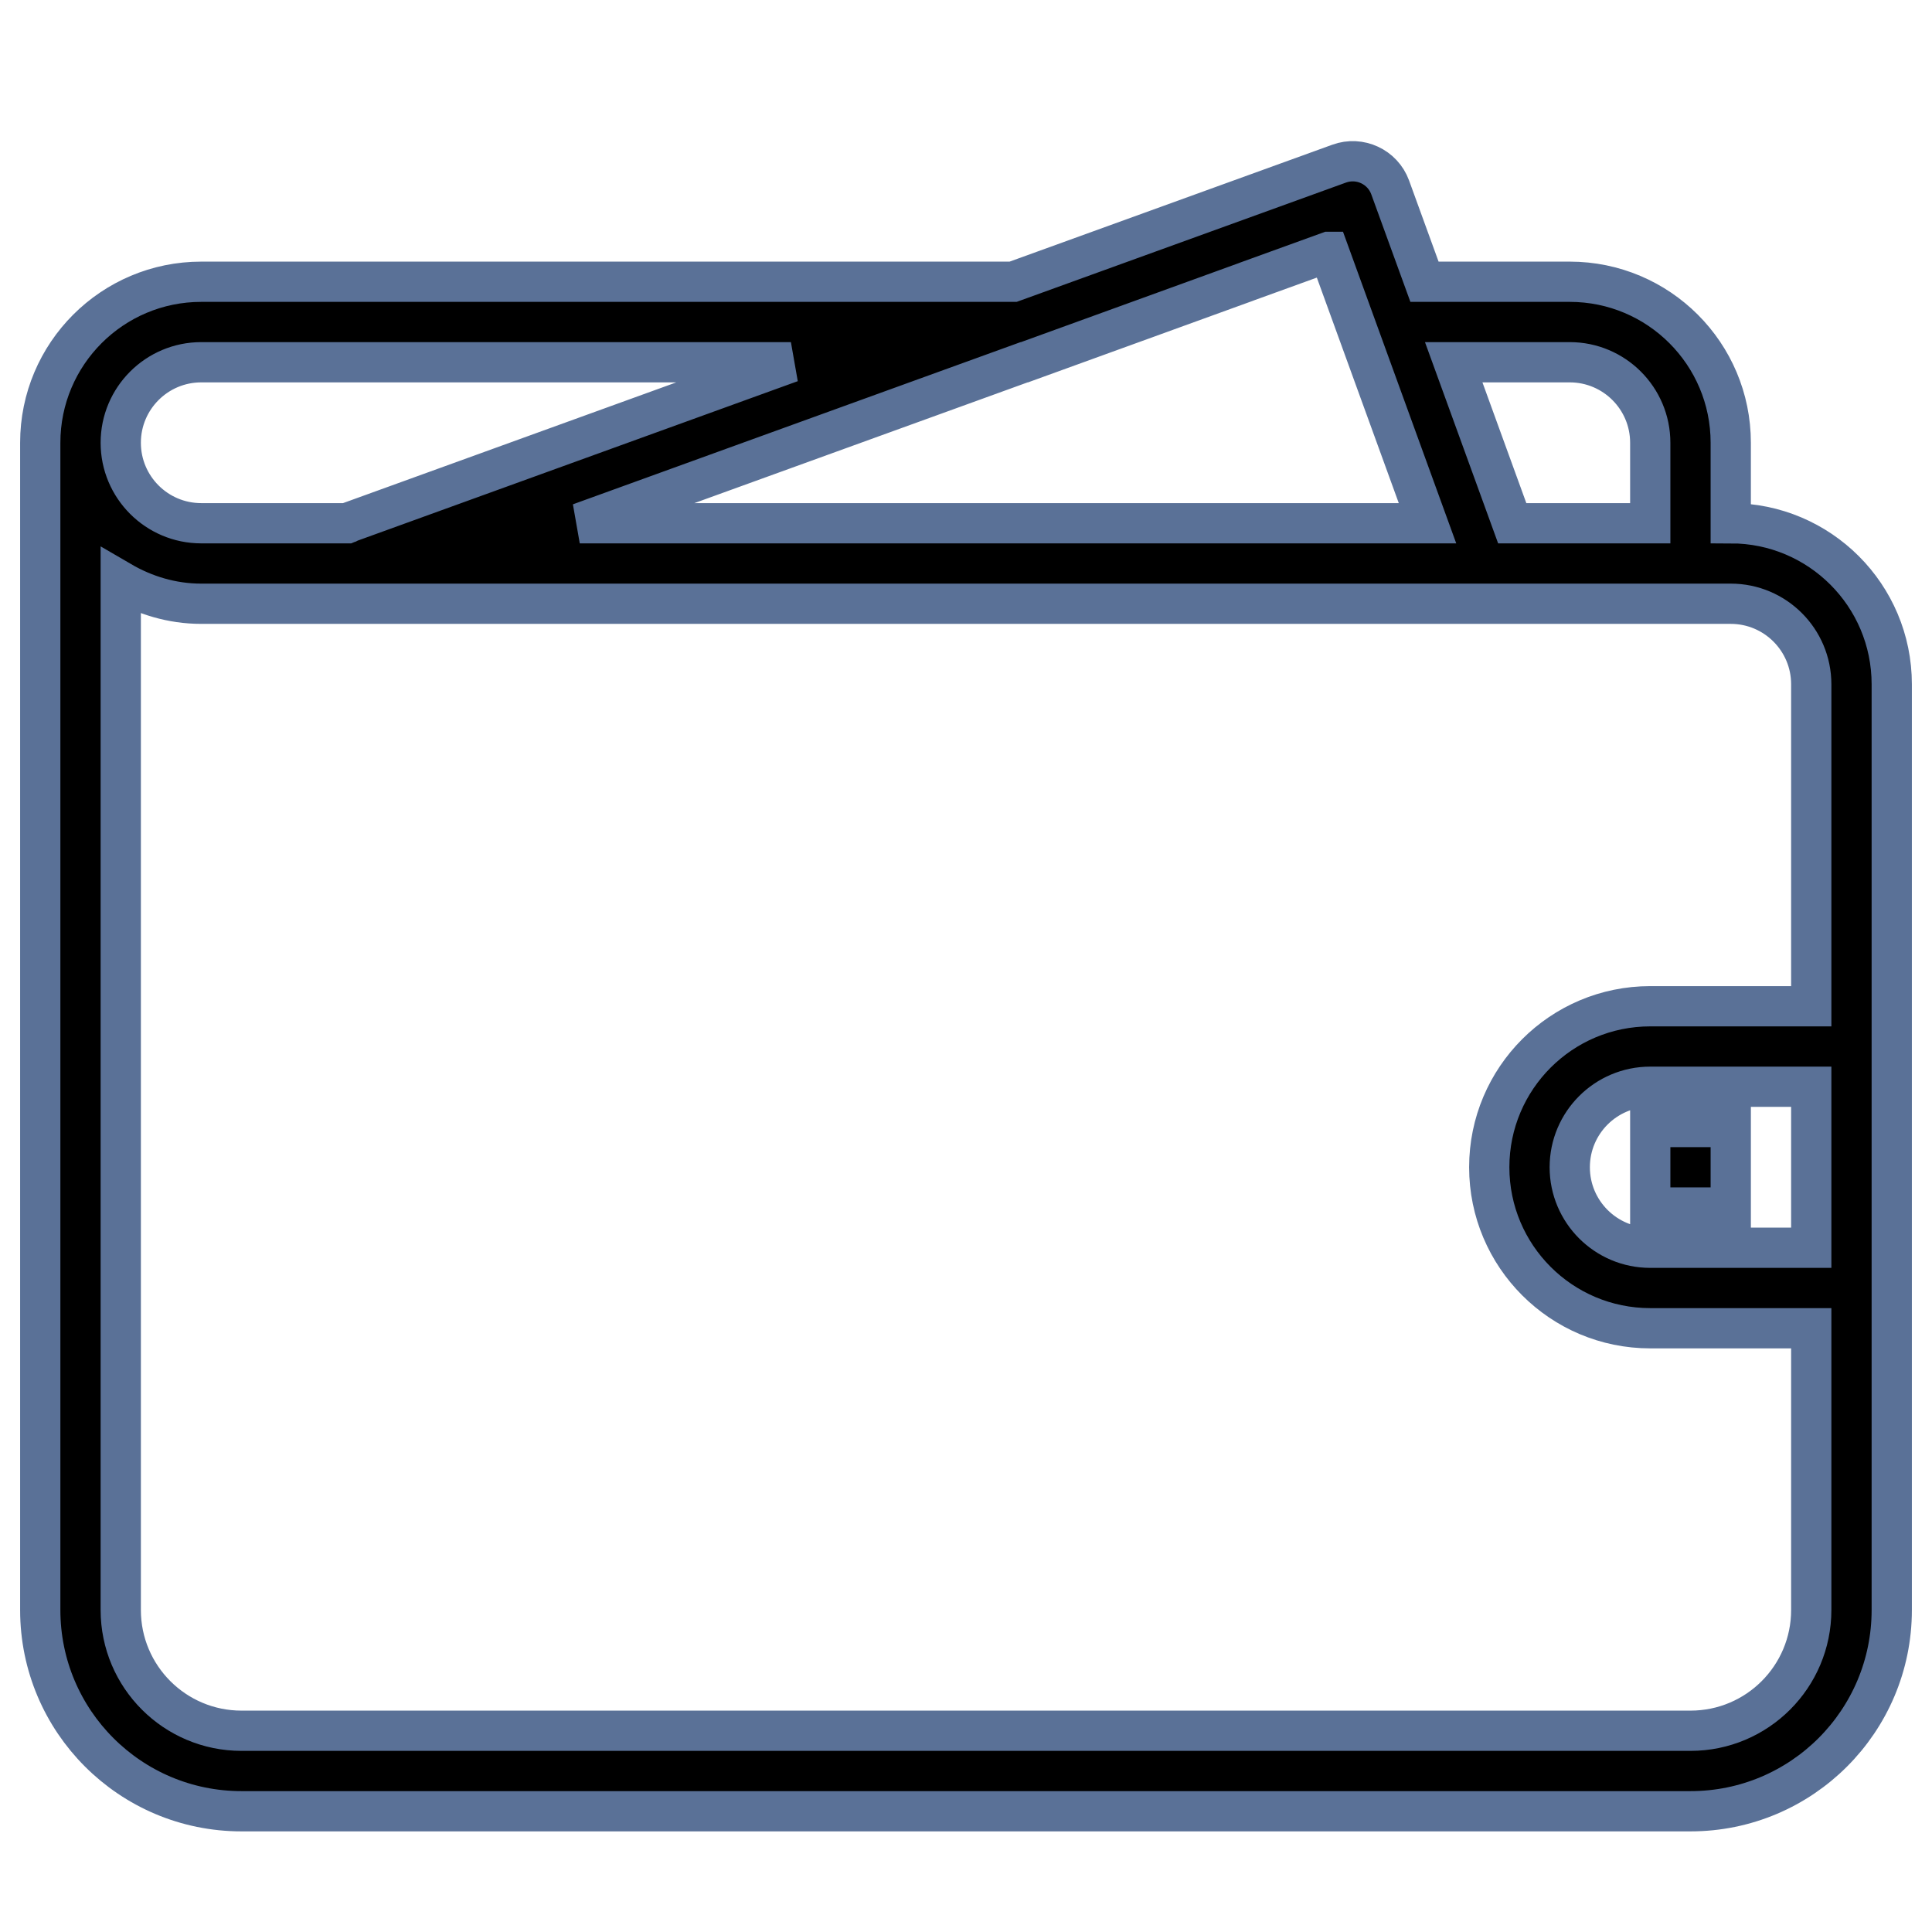
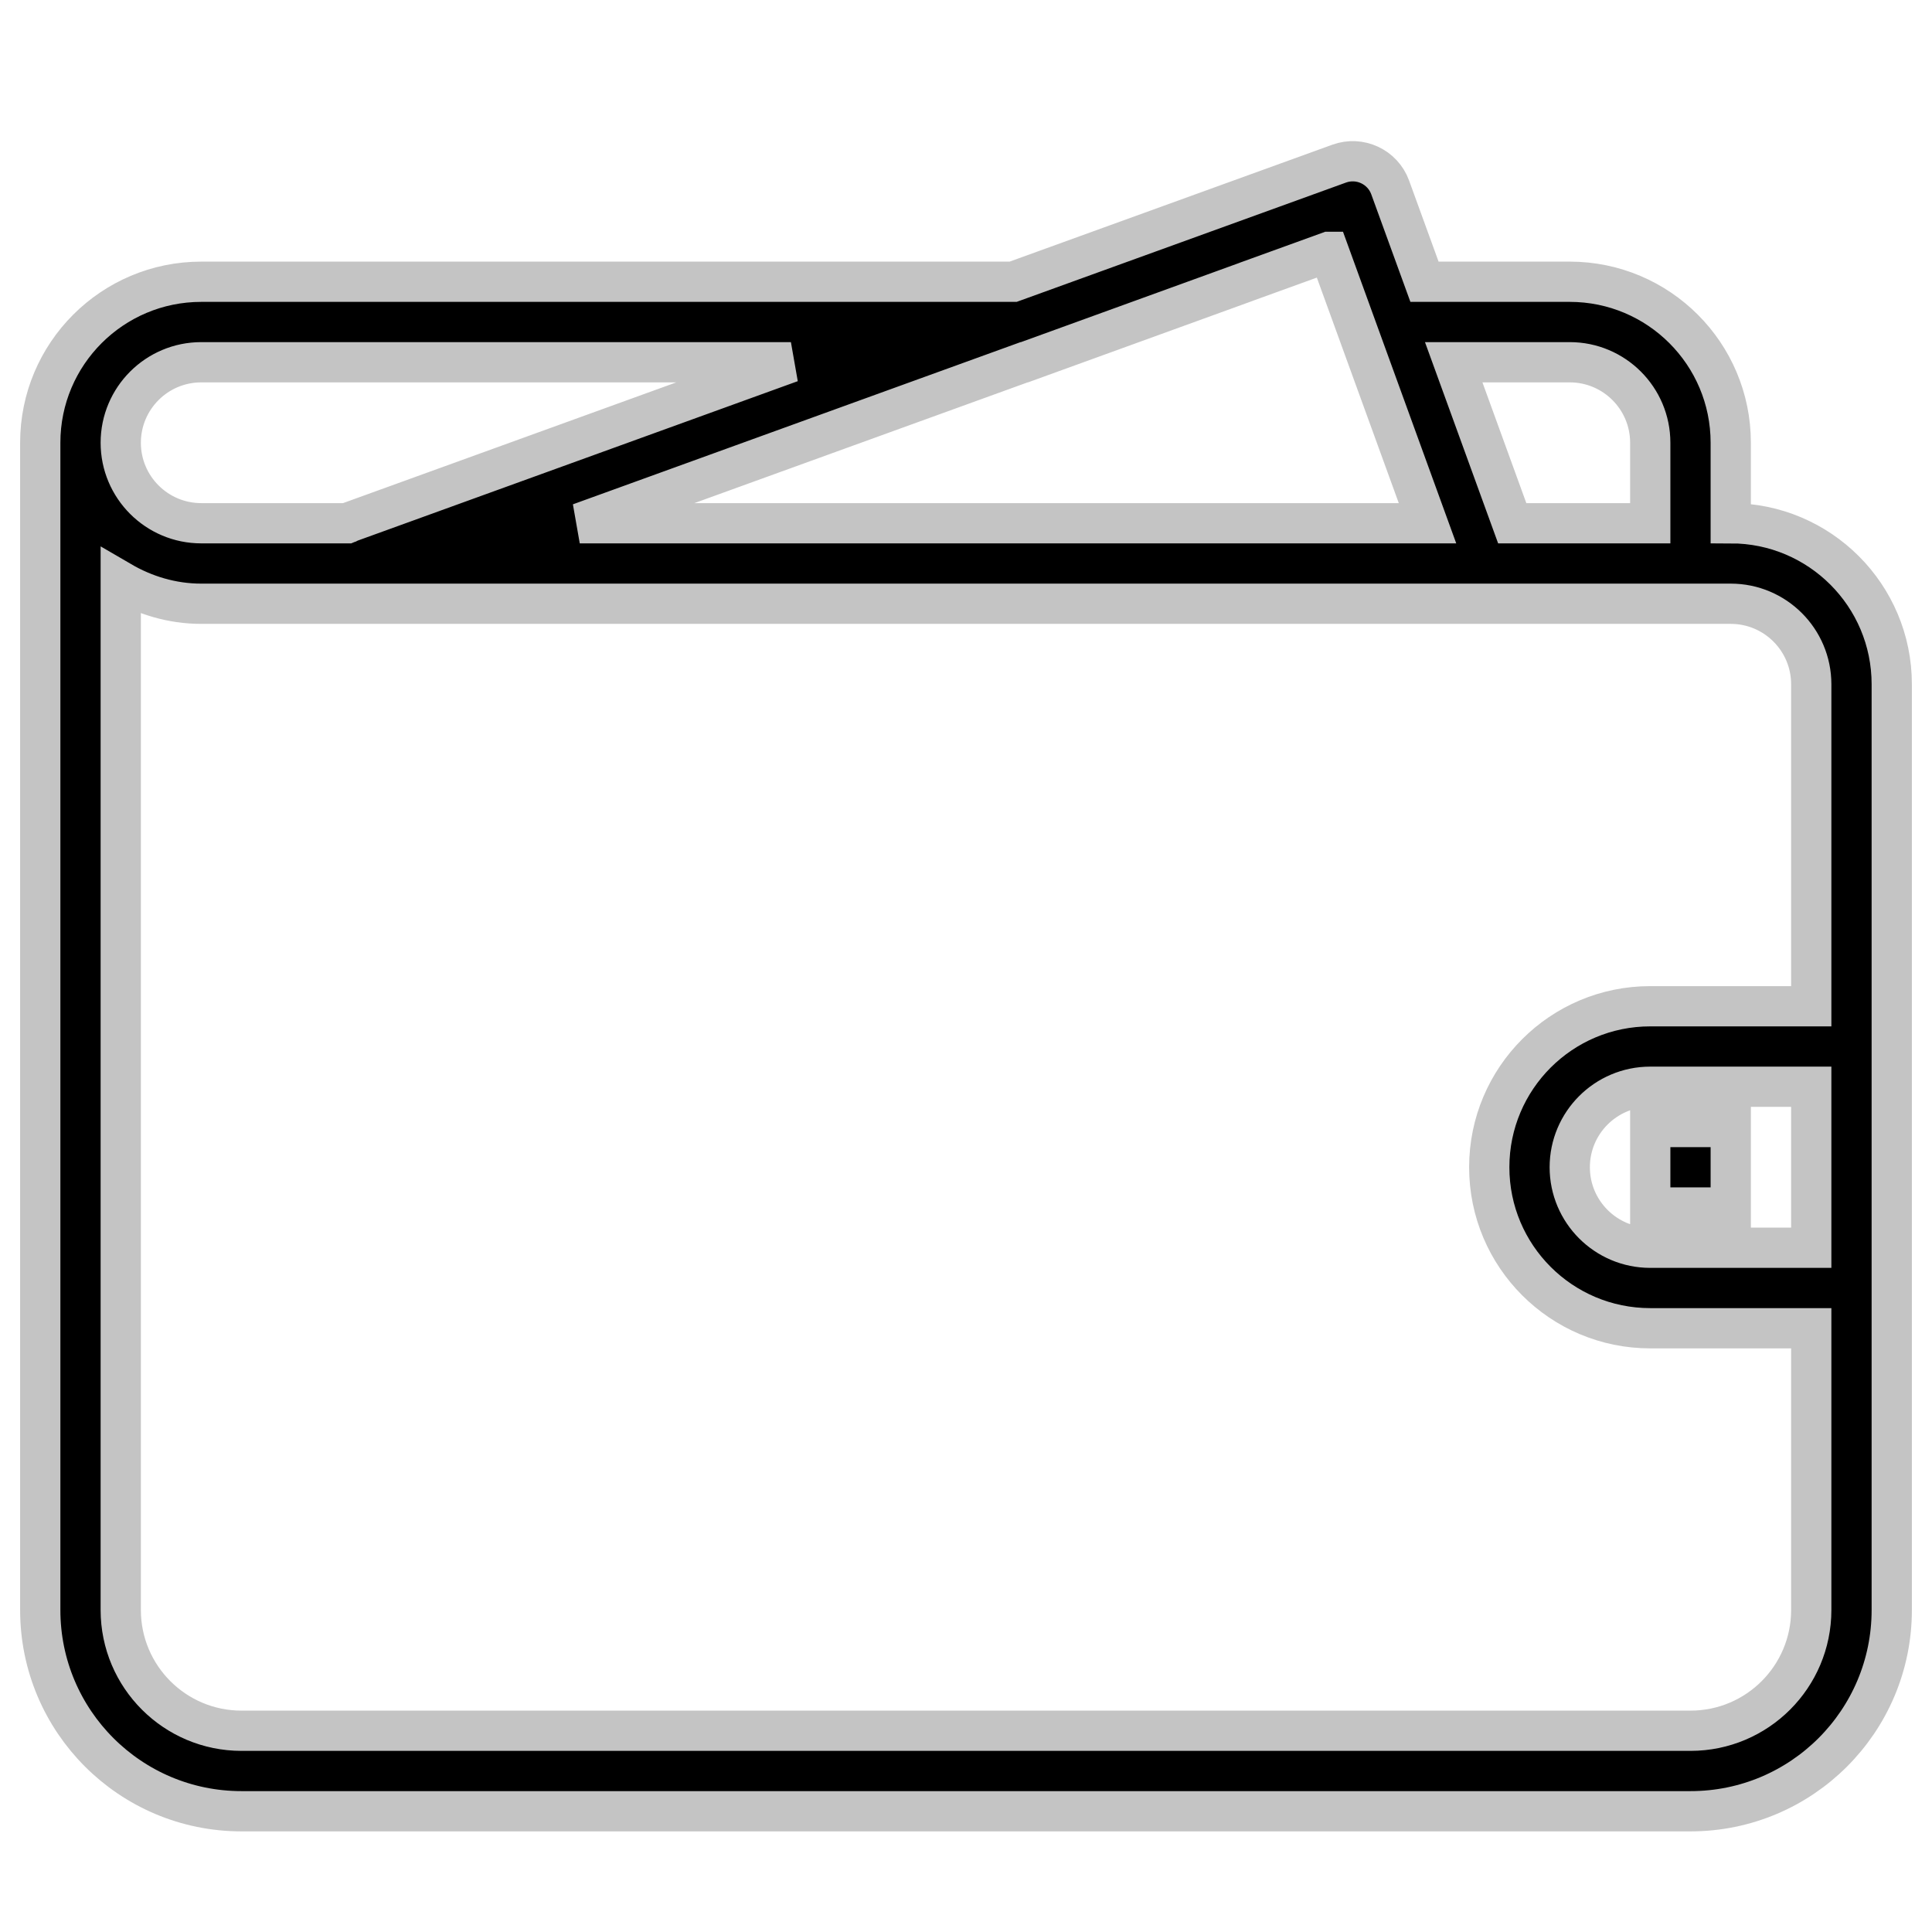
<svg xmlns="http://www.w3.org/2000/svg" version="1.1" id="Layer_1" x="0px" y="0px" width="48px" height="48px" viewBox="0 0 48 48" enable-background="new 0 0 48 48" xml:space="preserve">
-   <path stroke="#5a7197" fill-rule="evenodd" clip-rule="evenodd" d="M47,40L47,40c0,2.762-2.238,5-5,5l0,0H6l0,0c-2.762,0-5-2.238-5-5V11  c0-2.209,1.791-4,4-4l0,0h20.171l8.099-2.934c0.513-0.187,1.081,0.078,1.268,0.589L35.391,7H39c2.209,0,4,1.791,4,4v2l0,0  c2.209,0,4,1.791,4,4V40z M5,9L5,9c-1.104,0-2,0.896-2,2s0.896,2,2,2h3.445l0,0h0.189c0.013-0.005,0.021-0.016,0.034-0.021L19.65,9  H5z M34.078,9.181l-1.062-2.924l-0.001,0v0L30.964,7h0.003l-5.514,2h-0.01l-11.039,4h21.062L34.078,9.181z M41,11  c0-1.104-0.896-2-2-2h-2.883l1.454,4H41l0,0V11z M43,15H5l0,0c-0.732,0-1.41-0.211-2-0.555V40c0,1.657,1.344,3,3,3h36  c1.657,0,3-1.343,3-3v-7h-4c-2.209,0-4-1.791-4-4s1.791-4,4-4h4v-8C45,15.896,44.104,15,43,15z M45,31v-4h-4c-1.104,0-2,0.896-2,2  s0.896,2,2,2H45z M41,28h2v2h-2V28z" />
+   <path stroke="#c4c4c4" fill-rule="evenodd" clip-rule="evenodd" d="M47,40L47,40c0,2.762-2.238,5-5,5l0,0H6l0,0c-2.762,0-5-2.238-5-5V11  c0-2.209,1.791-4,4-4l0,0h20.171l8.099-2.934c0.513-0.187,1.081,0.078,1.268,0.589L35.391,7H39c2.209,0,4,1.791,4,4v2l0,0  c2.209,0,4,1.791,4,4V40z M5,9L5,9c-1.104,0-2,0.896-2,2s0.896,2,2,2h3.445l0,0h0.189c0.013-0.005,0.021-0.016,0.034-0.021L19.65,9  H5z M34.078,9.181l-1.062-2.924l-0.001,0v0L30.964,7h0.003l-5.514,2h-0.01l-11.039,4h21.062L34.078,9.181z M41,11  c0-1.104-0.896-2-2-2h-2.883l1.454,4H41l0,0V11z M43,15H5l0,0c-0.732,0-1.41-0.211-2-0.555V40c0,1.657,1.344,3,3,3h36  c1.657,0,3-1.343,3-3v-7h-4c-2.209,0-4-1.791-4-4s1.791-4,4-4h4v-8C45,15.896,44.104,15,43,15z M45,31v-4h-4c-1.104,0-2,0.896-2,2  s0.896,2,2,2H45z M41,28h2v2h-2V28z" />
</svg>
